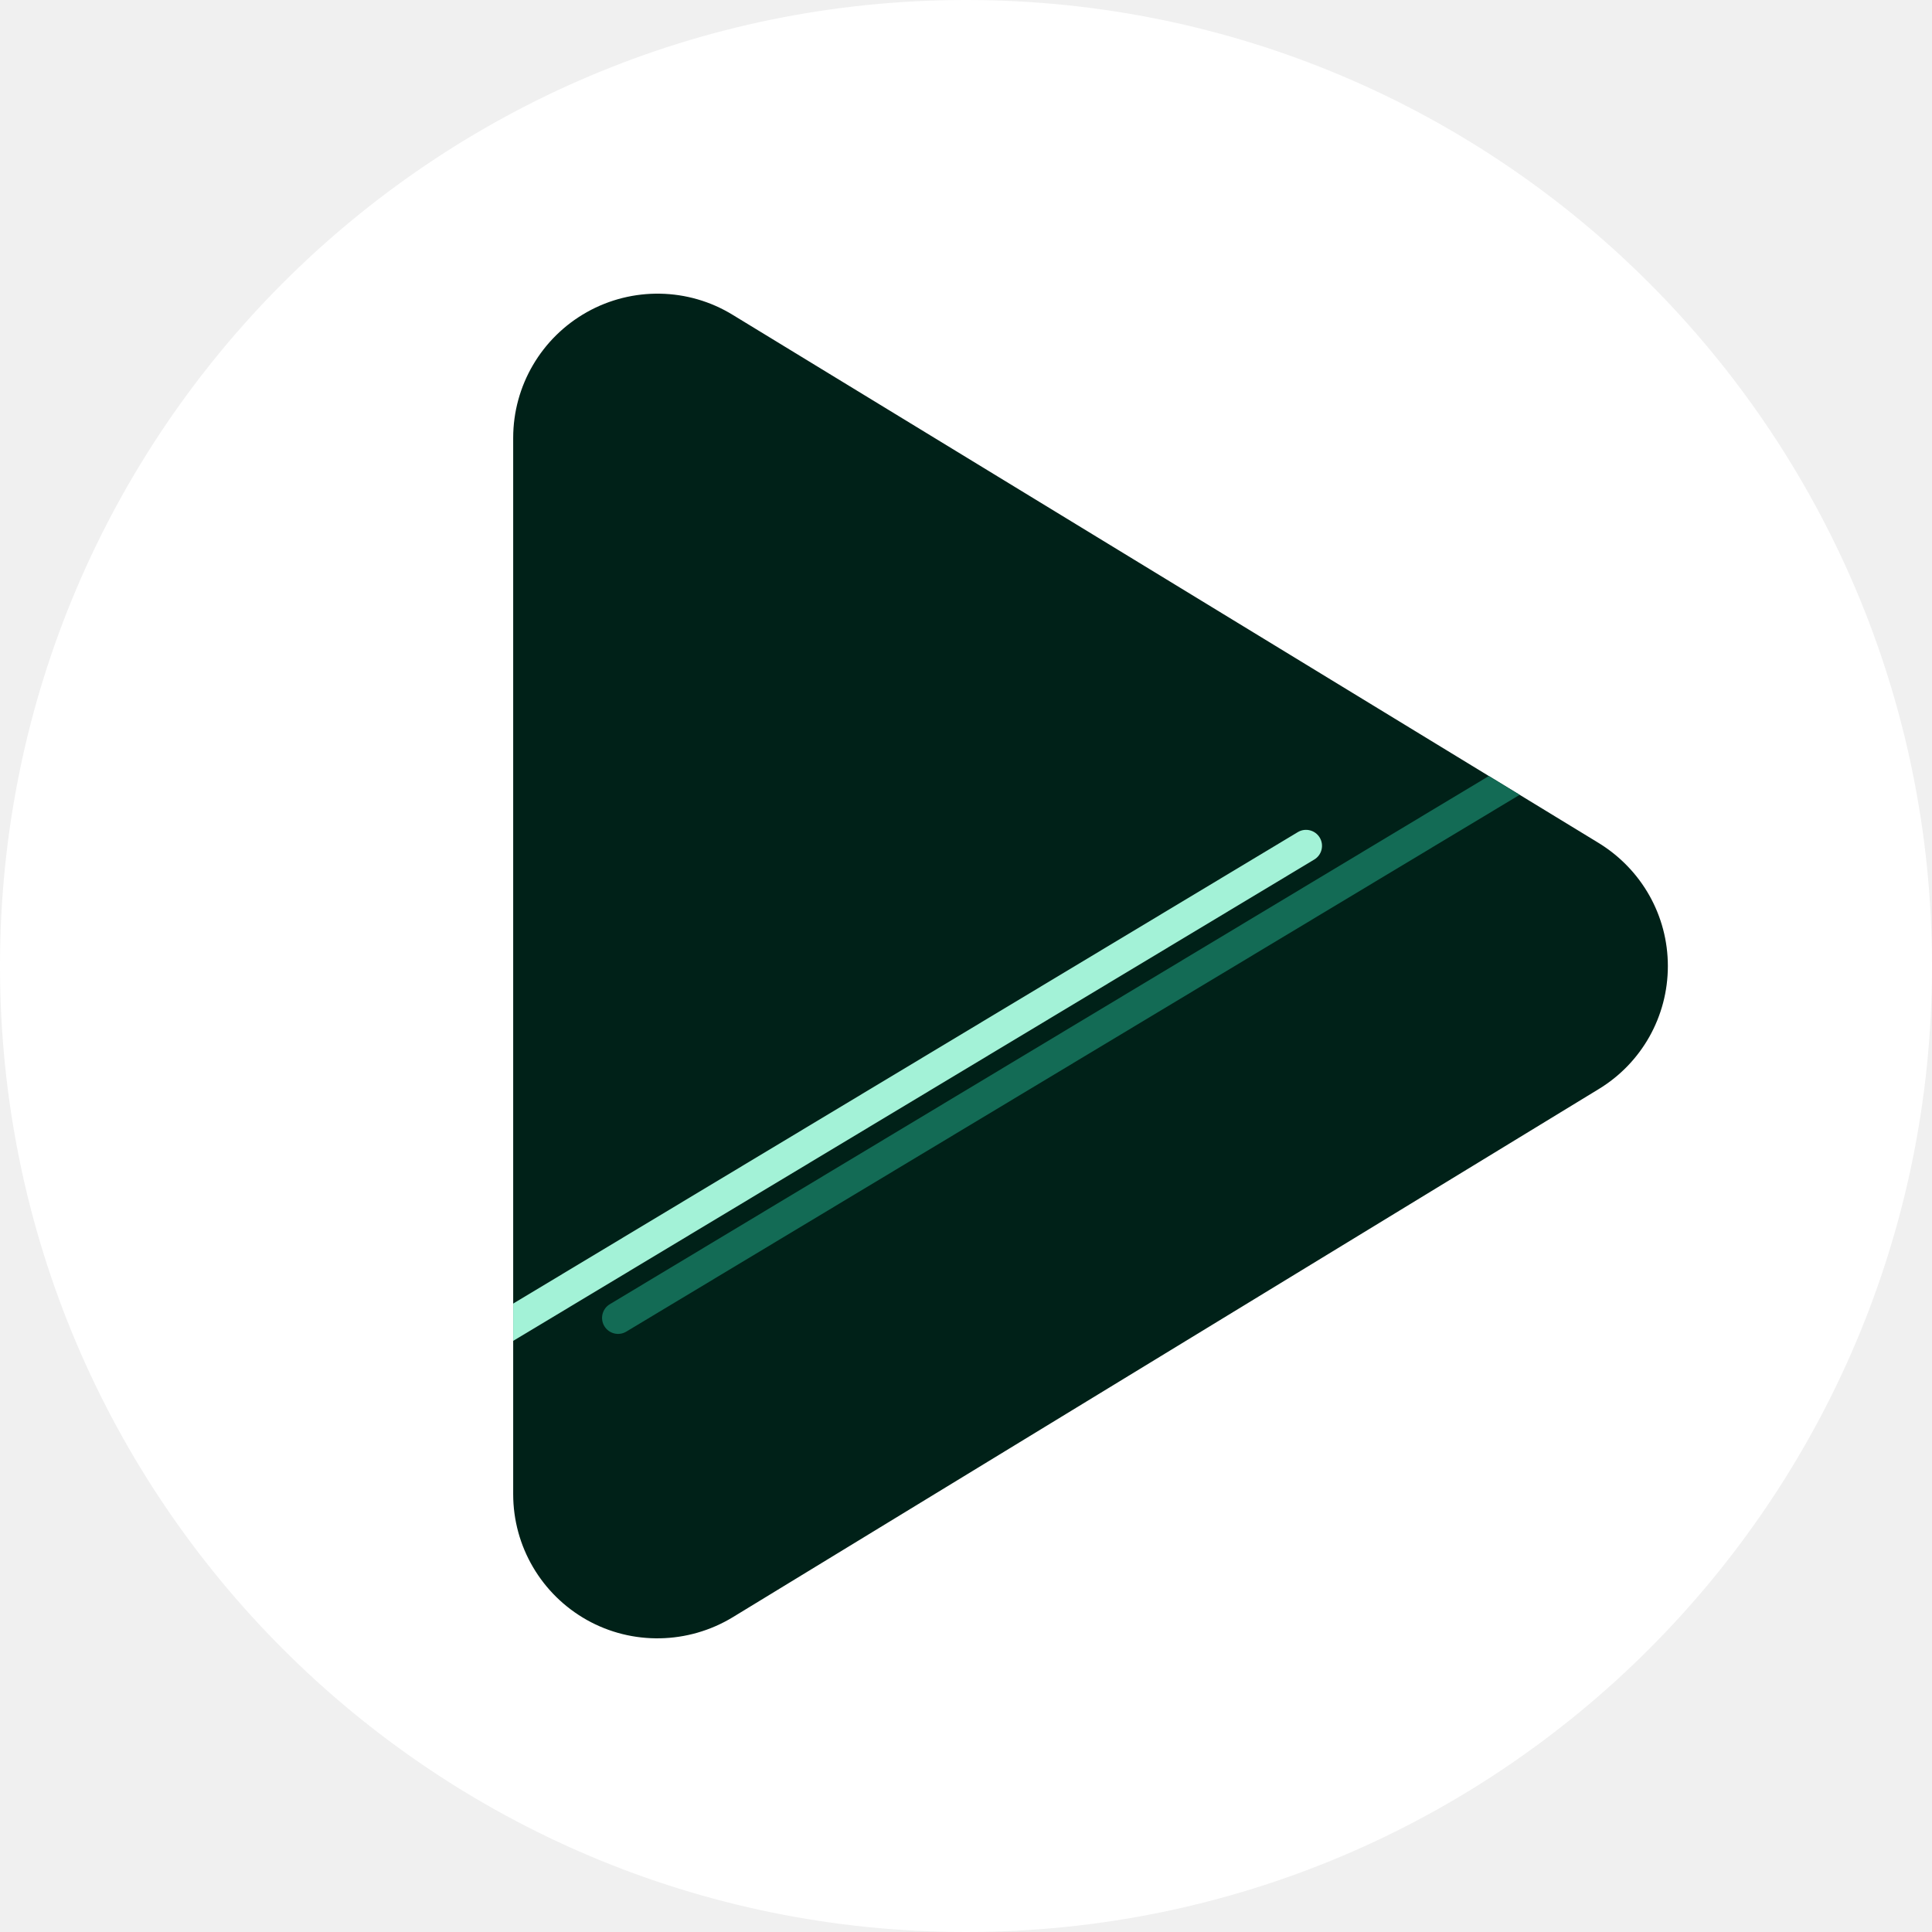
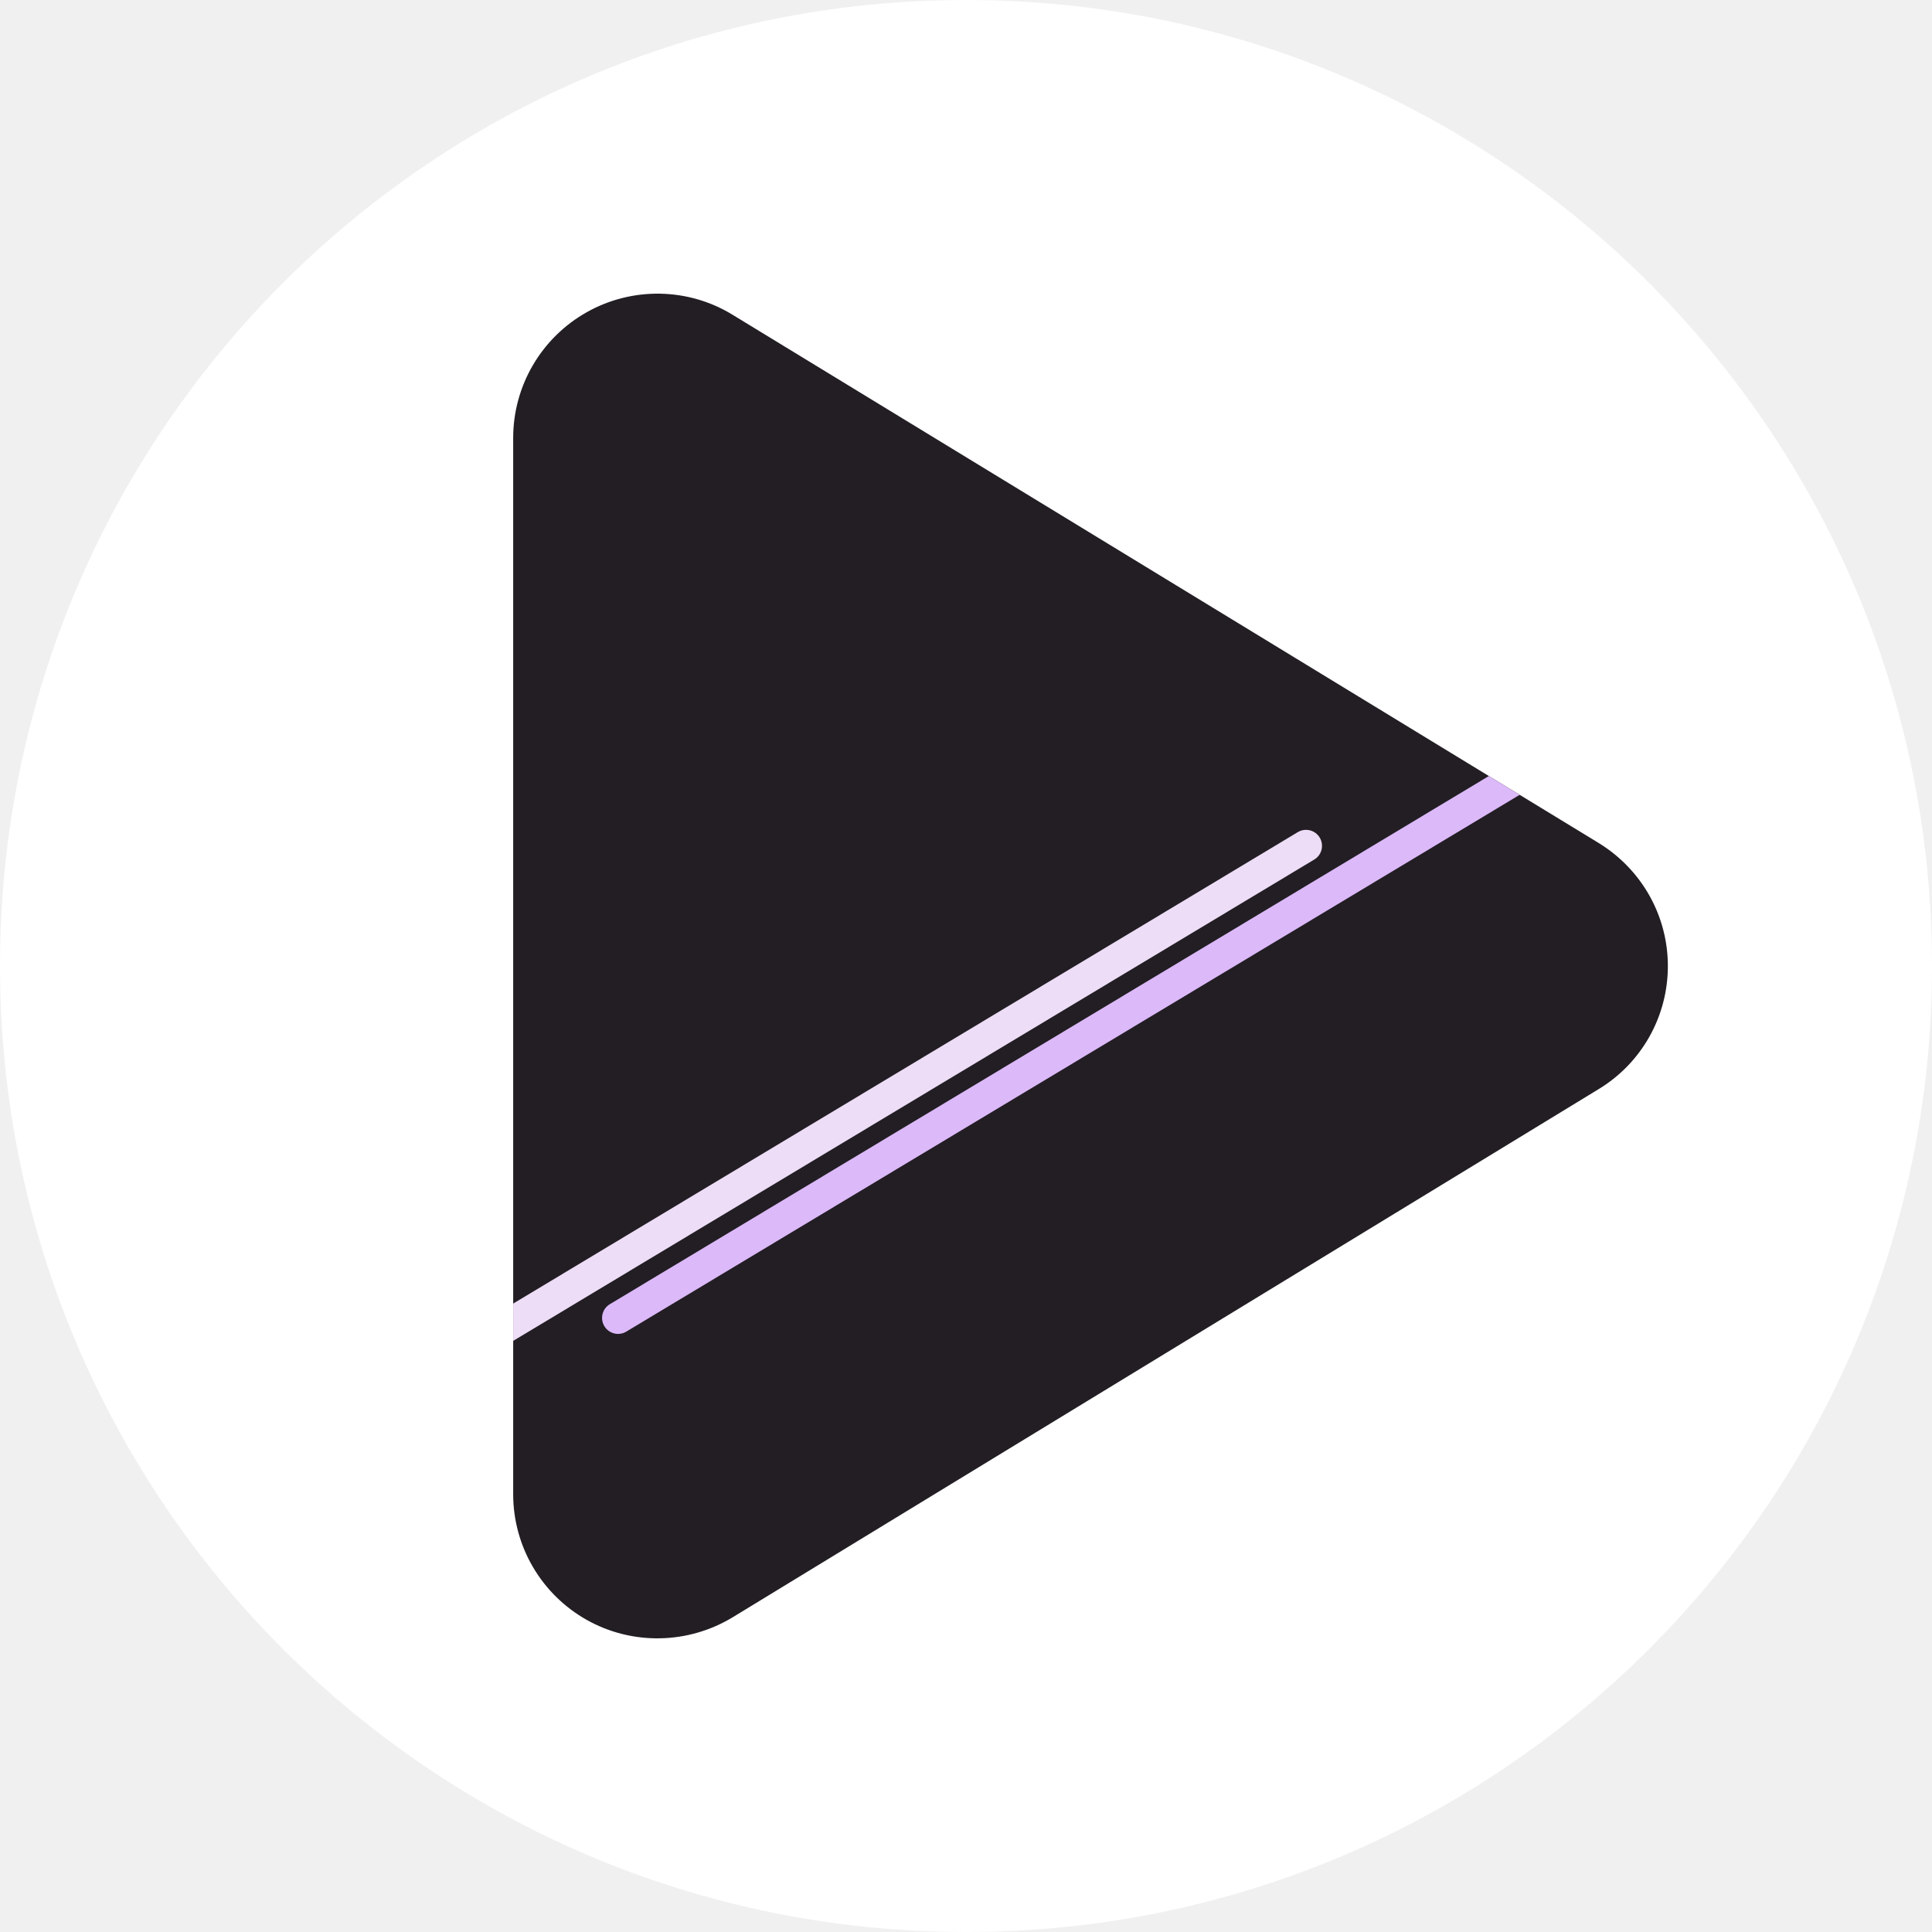
<svg xmlns="http://www.w3.org/2000/svg" width="512" height="512" viewBox="0 0 512 512" fill="none">
  <g clip-path="url(#clip0_222_2)">
    <circle cx="256" cy="256" r="256" fill="white" />
-     <path d="M194.172 83.437C182.378 76.2 167.556 75.961 155.523 82.721C143.491 89.481 136 102.206 136 116.044V395.985C136 409.823 143.491 422.548 155.523 429.307C167.556 436.067 182.378 435.749 194.172 428.592L423.672 288.621C435.067 281.702 442 269.375 442 256.014C442 242.654 435.067 230.406 423.672 223.408L194.172 83.437Z" fill="#002118" />
+     <path d="M194.172 83.437C182.378 76.2 167.556 75.961 155.523 82.721C143.491 89.481 136 102.206 136 116.044V395.985C136 409.823 143.491 422.548 155.523 429.308C167.556 436.067 182.378 435.749 194.172 428.592L423.672 288.621C435.067 281.702 442 269.375 442 256.014C442 242.654 435.067 230.406 423.672 223.408L194.172 83.437Z" fill="#221E24" />
    <mask id="mask0_222_2" style="mask-type:alpha" maskUnits="userSpaceOnUse" x="136" y="77" width="306" height="358">
      <path d="M194.172 83.437C182.378 76.2 167.556 75.961 155.523 82.721C143.491 89.481 136 102.206 136 116.044V395.985C136 409.823 143.491 422.548 155.523 429.307C167.556 436.067 182.378 435.749 194.172 428.592L423.672 288.621C435.067 281.702 442 269.375 442 256.014C442 242.654 435.067 230.406 423.672 223.408L194.172 83.437Z" fill="url(#paint0_linear_222_2)" />
    </mask>
    <g mask="url(#mask0_222_2)">
-       <rect x="157.977" y="347.811" width="297.004" height="8.475" rx="4.237" transform="rotate(-31 157.977 347.811)" fill="#136B55" />
-       <rect x="92.977" y="371.311" width="297.004" height="8.475" rx="4.237" transform="rotate(-31 92.9767 371.311)" fill="#A3F2D7" />
+       <rect x="157.977" y="347.811" width="297.004" height="8.475" rx="4.237" transform="rotate(-31 157.977 347.811)" fill="#DCB9F8" />
+       <rect x="92.977" y="371.311" width="297.004" height="8.475" rx="4.237" transform="rotate(-31 92.9767 371.311)" fill="#EDDDF6" />
    </g>
  </g>
  <defs>
    <linearGradient id="paint0_linear_222_2" x1="136" y1="256" x2="442" y2="256" gradientUnits="userSpaceOnUse">
      <stop stop-color="#002118" />
      <stop offset="1" stop-color="#008762" />
    </linearGradient>
    <clipPath id="clip0_222_2">
      <rect width="512" height="512" fill="white" />
    </clipPath>
  </defs>
</svg>
